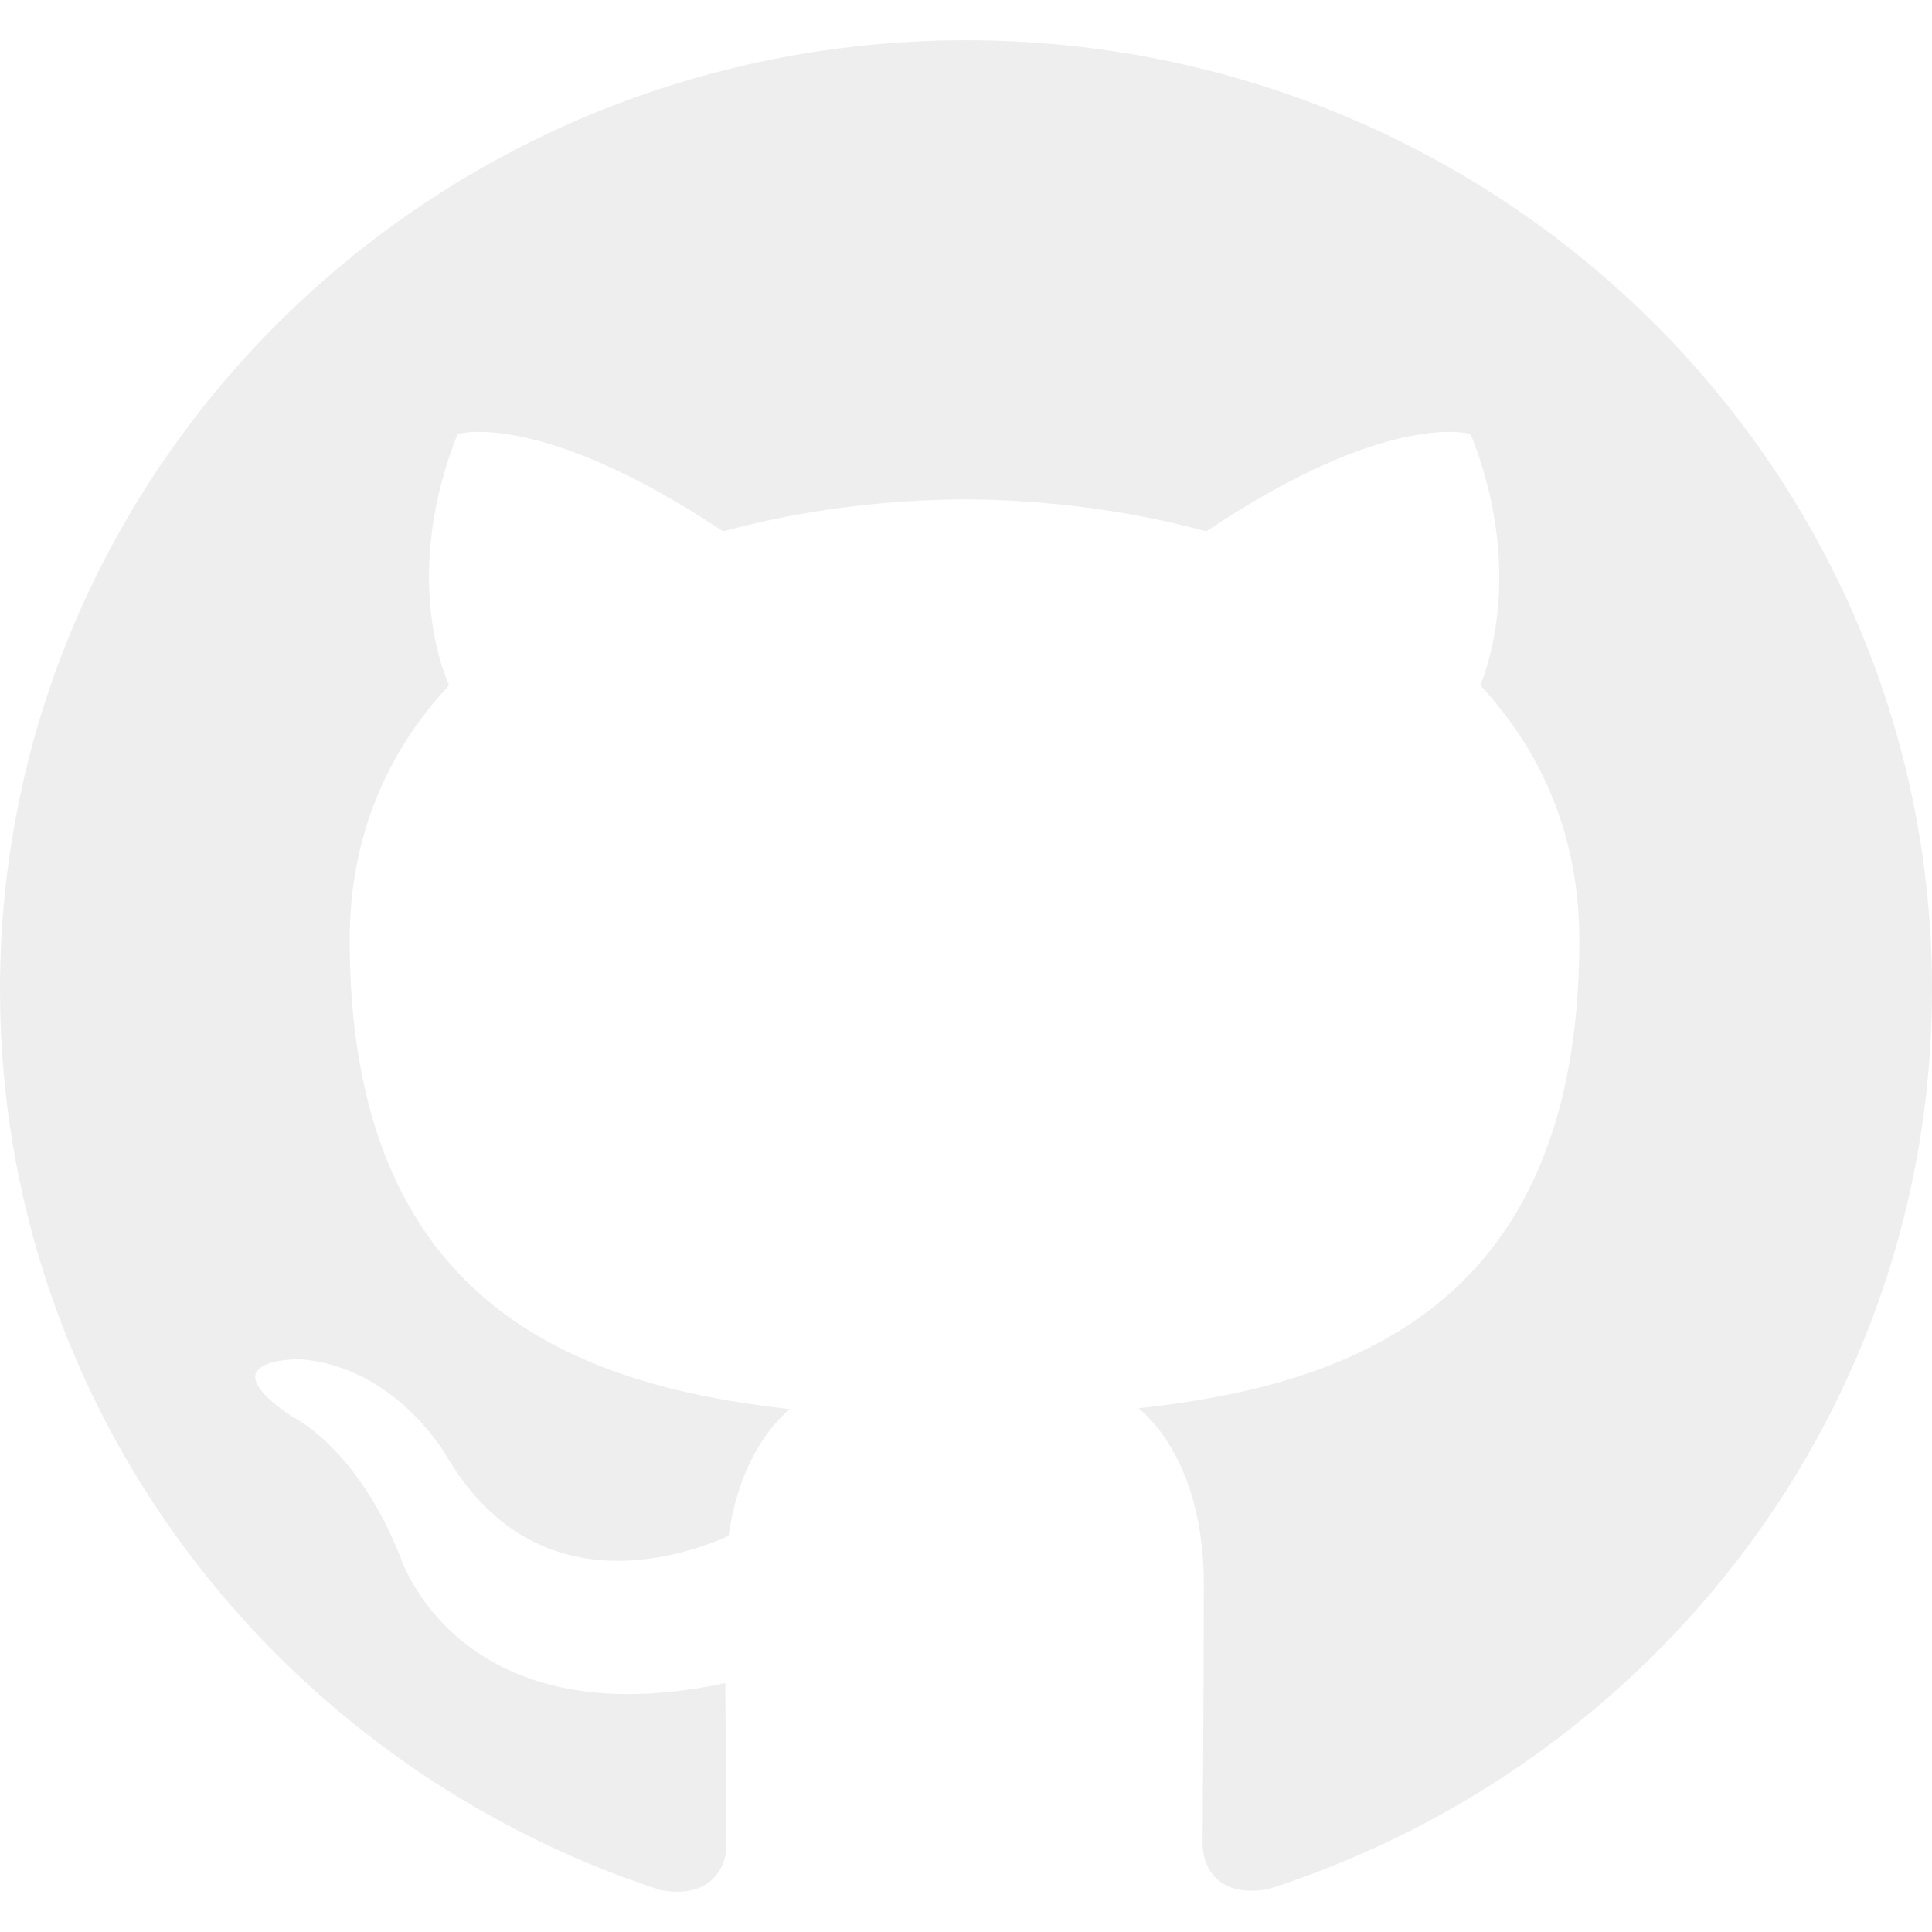
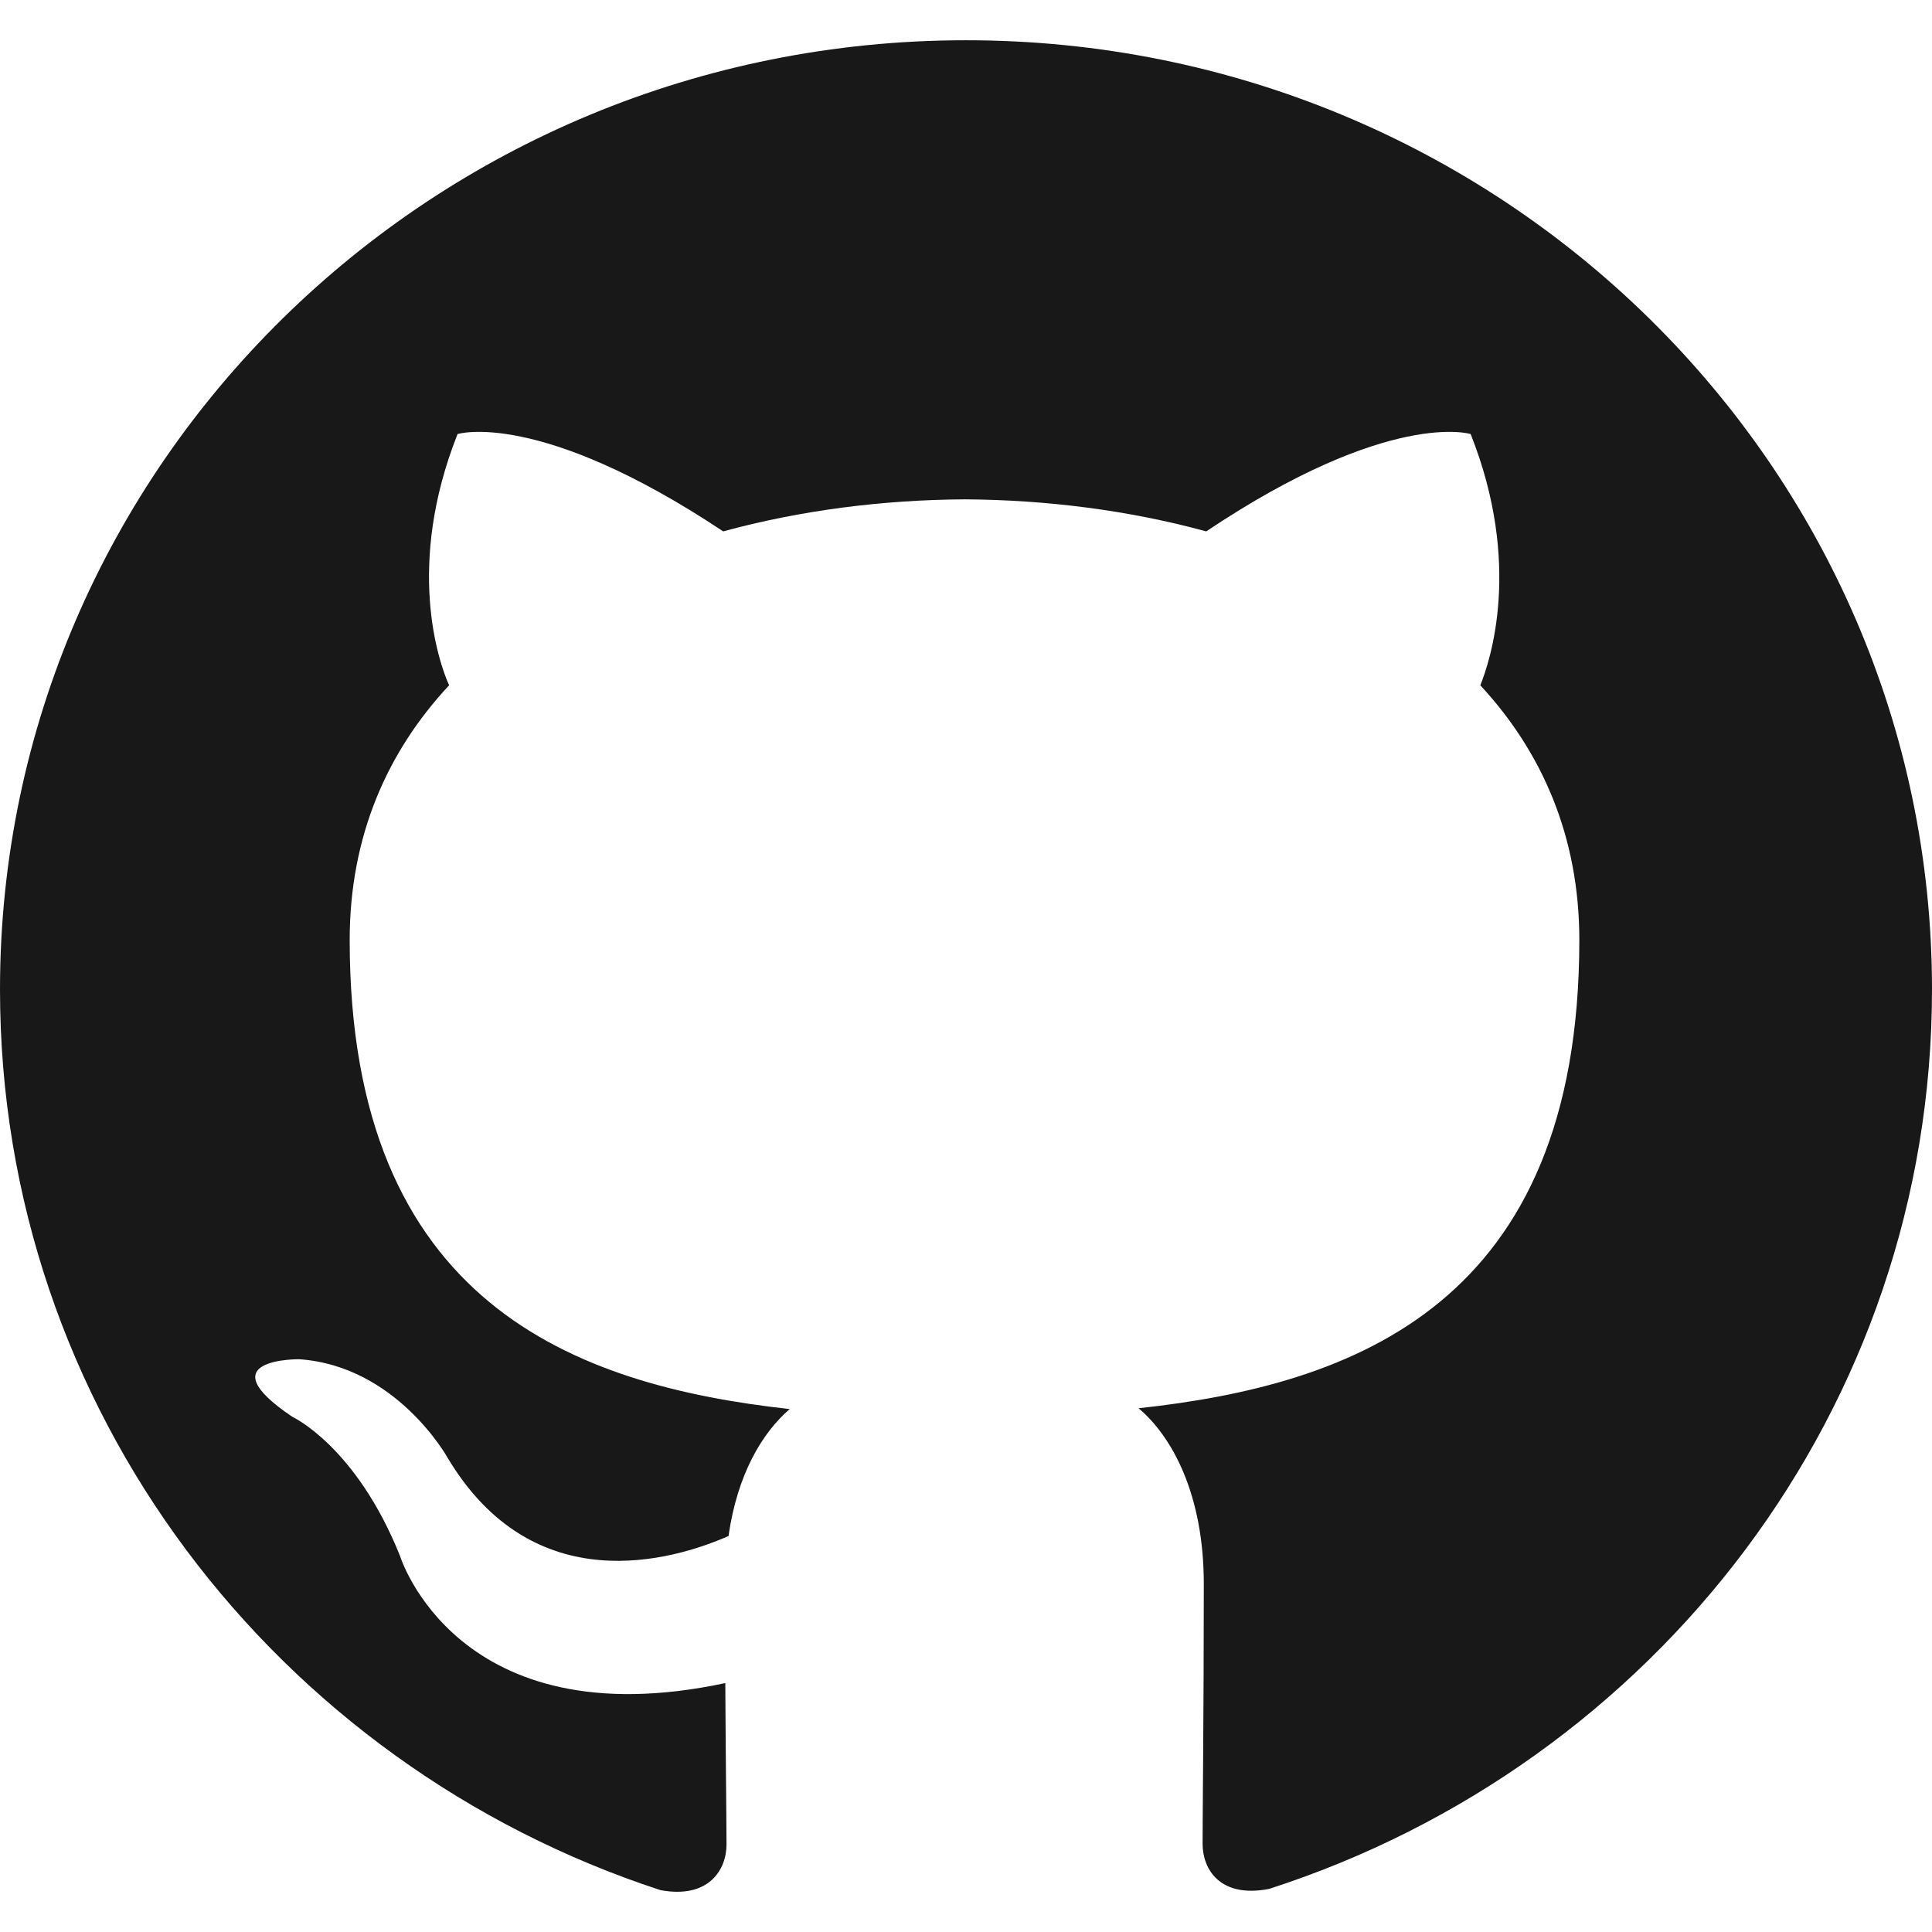
<svg xmlns="http://www.w3.org/2000/svg" width="100%" height="100%" viewBox="0 0 512 512" version="1.1" xml:space="preserve" style="fill-rule:evenodd;clip-rule:evenodd;stroke-linejoin:round;stroke-miterlimit:2;">
-   <path d="M256,10.667C114.56,10.667 0,123.307 0,262.229C0,373.397 73.344,467.669 175.04,500.907C187.84,503.275 192.533,495.488 192.533,488.811C192.533,482.837 192.32,467.008 192.213,446.037C121.003,461.205 105.984,412.288 105.984,412.288C94.336,383.253 77.504,375.488 77.504,375.488C54.315,359.893 79.296,360.213 79.296,360.213C105.003,361.963 118.507,386.133 118.507,386.133C141.333,424.597 178.432,413.483 193.067,407.061C195.371,390.784 201.963,379.712 209.28,373.419C152.427,367.125 92.672,345.493 92.672,249.109C92.672,221.653 102.592,199.211 119.019,181.611C116.139,175.253 107.499,149.675 121.259,115.029C121.259,115.029 142.699,108.288 191.659,140.821C212.139,135.232 233.899,132.459 255.659,132.331C277.419,132.459 299.179,135.232 319.659,140.821C368.299,108.288 389.739,115.029 389.739,115.029C403.499,149.675 394.859,175.253 392.299,181.611C408.619,199.211 418.539,221.653 418.539,249.109C418.539,345.749 358.699,367.019 301.739,373.205C310.699,380.757 319.019,396.181 319.019,419.755C319.019,453.419 318.699,480.469 318.699,488.64C318.699,495.232 323.179,503.104 336.299,500.587C438.72,467.563 512,373.227 512,262.229C512,123.307 397.376,10.667 256,10.667Z" style="fill:rgb(238,238,238);fill-rule:nonzero;" />
+   <path d="M256,10.667C114.56,10.667 0,123.307 0,262.229C0,373.397 73.344,467.669 175.04,500.907C187.84,503.275 192.533,495.488 192.533,488.811C192.533,482.837 192.32,467.008 192.213,446.037C121.003,461.205 105.984,412.288 105.984,412.288C94.336,383.253 77.504,375.488 77.504,375.488C54.315,359.893 79.296,360.213 79.296,360.213C105.003,361.963 118.507,386.133 118.507,386.133C141.333,424.597 178.432,413.483 193.067,407.061C195.371,390.784 201.963,379.712 209.28,373.419C152.427,367.125 92.672,345.493 92.672,249.109C92.672,221.653 102.592,199.211 119.019,181.611C116.139,175.253 107.499,149.675 121.259,115.029C121.259,115.029 142.699,108.288 191.659,140.821C212.139,135.232 233.899,132.459 255.659,132.331C277.419,132.459 299.179,135.232 319.659,140.821C368.299,108.288 389.739,115.029 389.739,115.029C403.499,149.675 394.859,175.253 392.299,181.611C408.619,199.211 418.539,221.653 418.539,249.109C418.539,345.749 358.699,367.019 301.739,373.205C310.699,380.757 319.019,396.181 319.019,419.755C319.019,453.419 318.699,480.469 318.699,488.64C318.699,495.232 323.179,503.104 336.299,500.587C438.72,467.563 512,373.227 512,262.229C512,123.307 397.376,10.667 256,10.667Z" style="fill:#181818;fill-rule:nonzero;" />
</svg>
